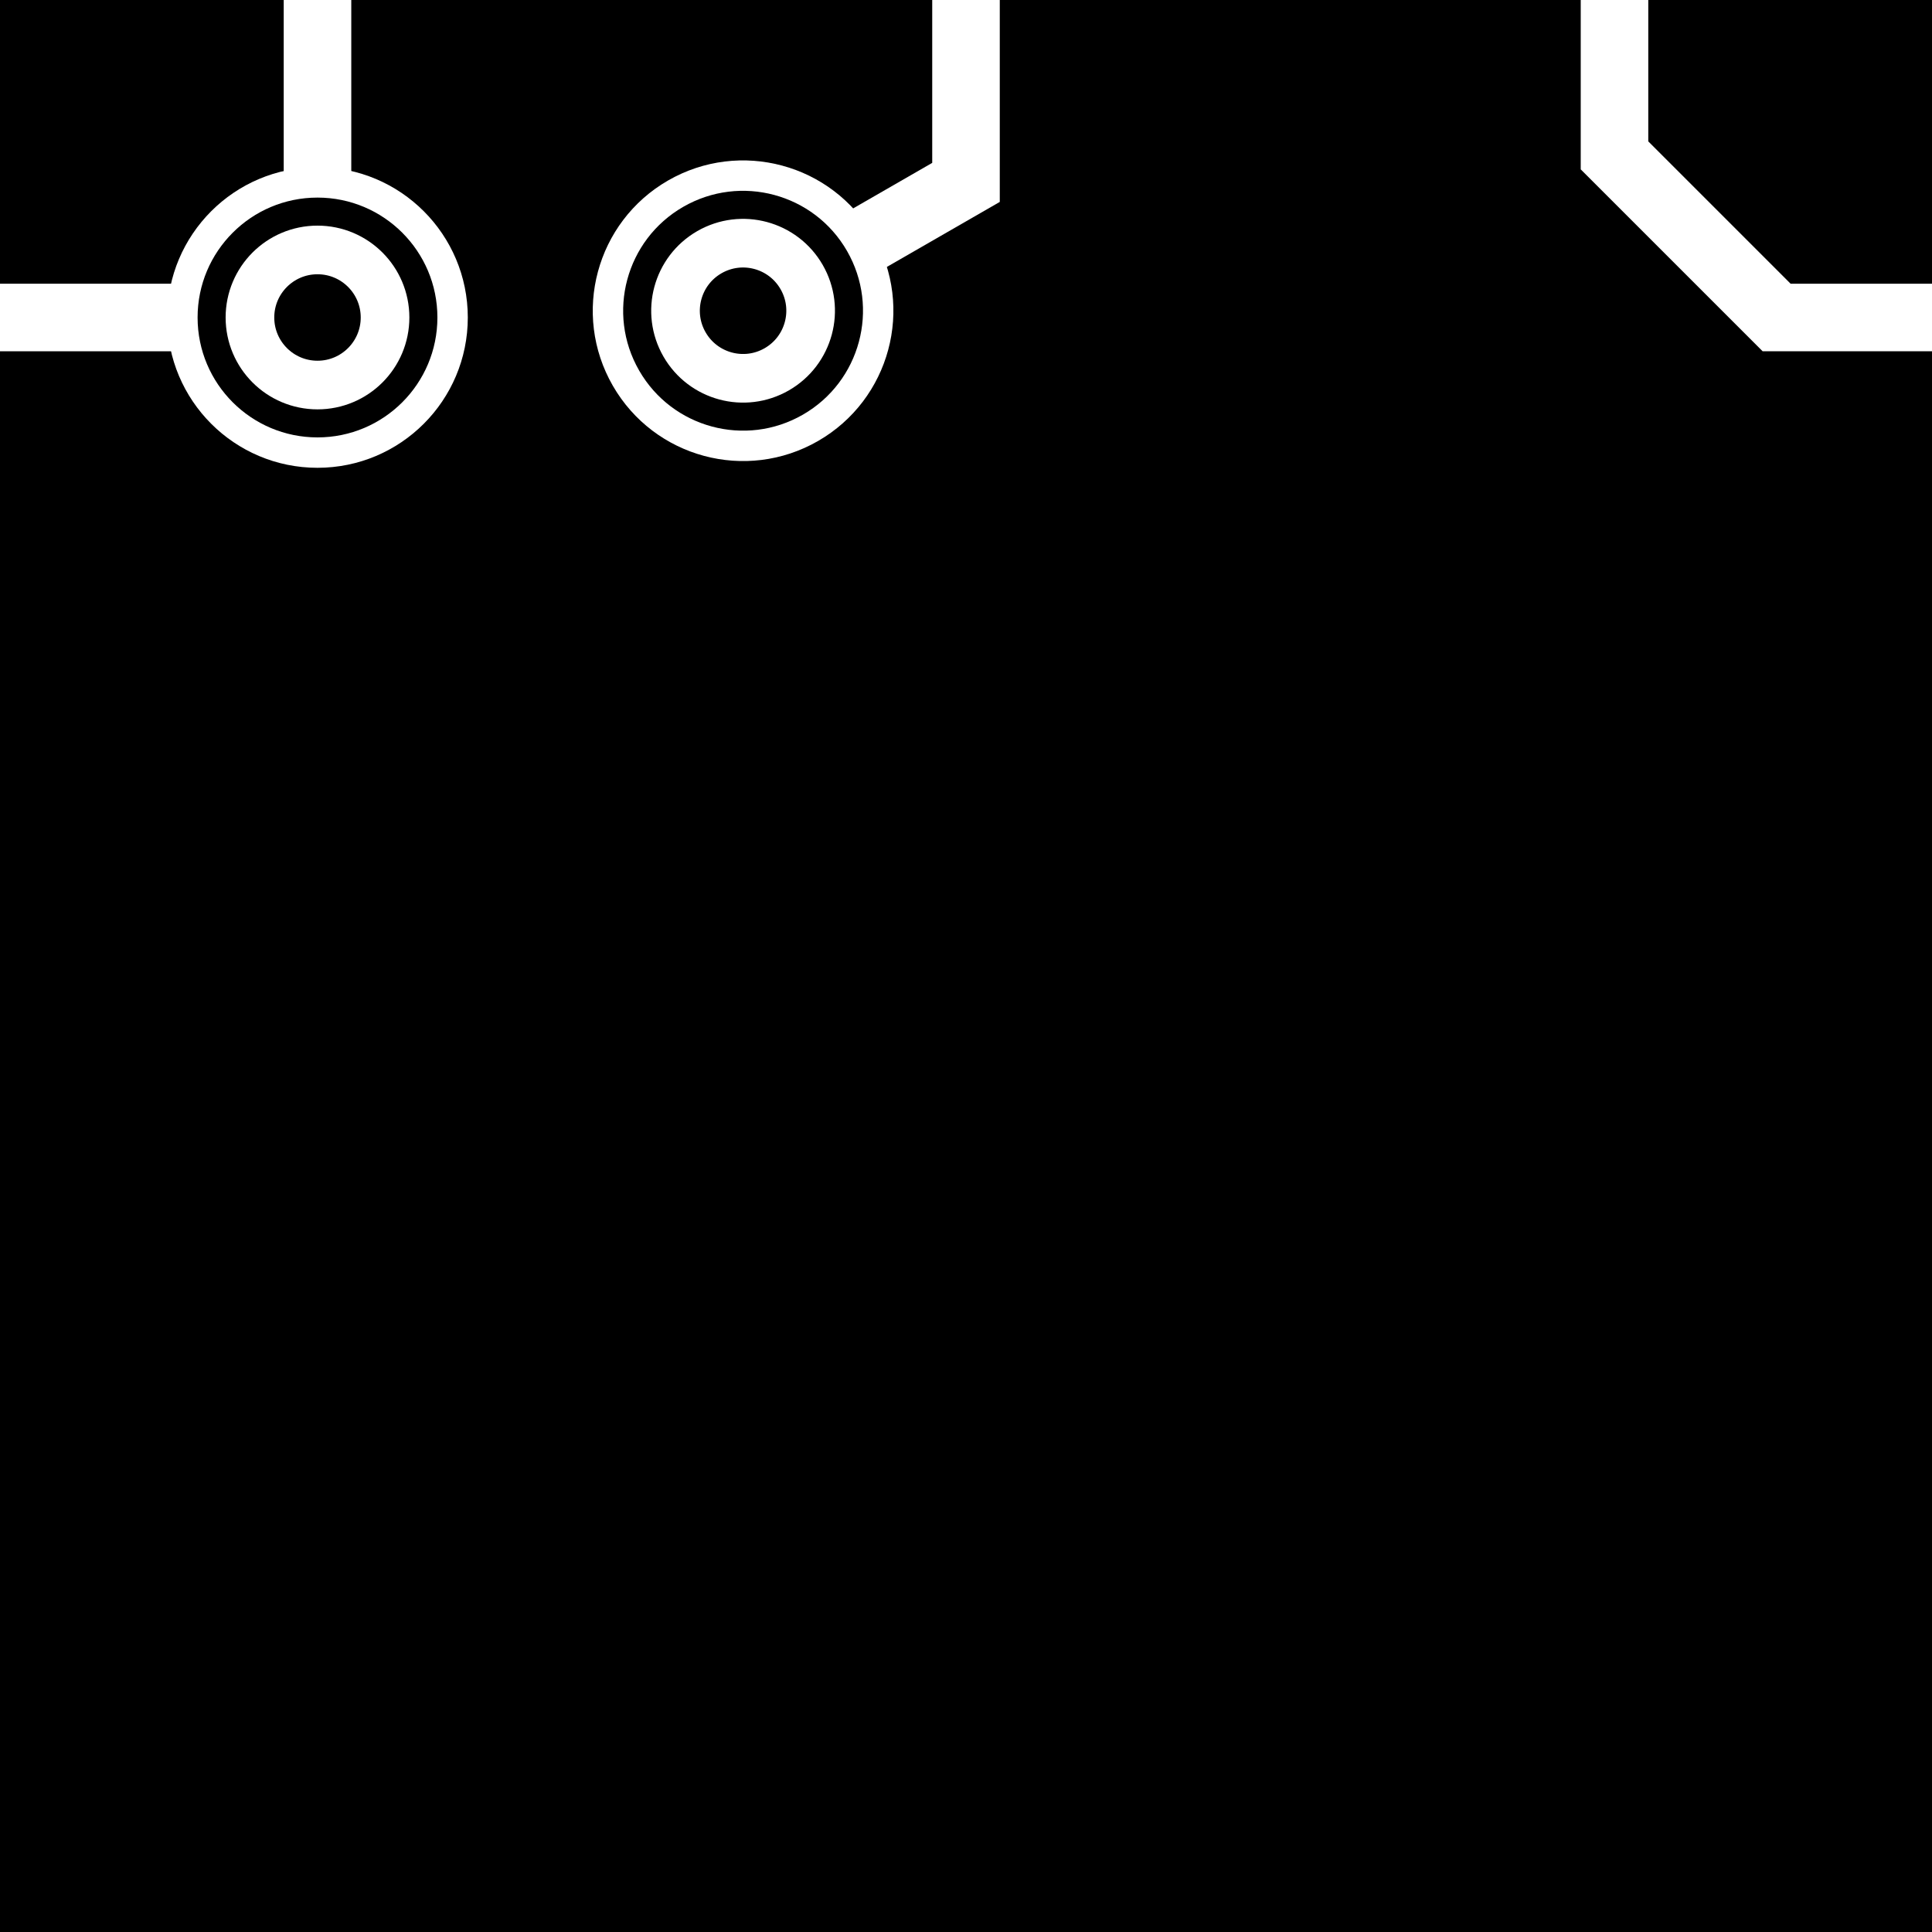
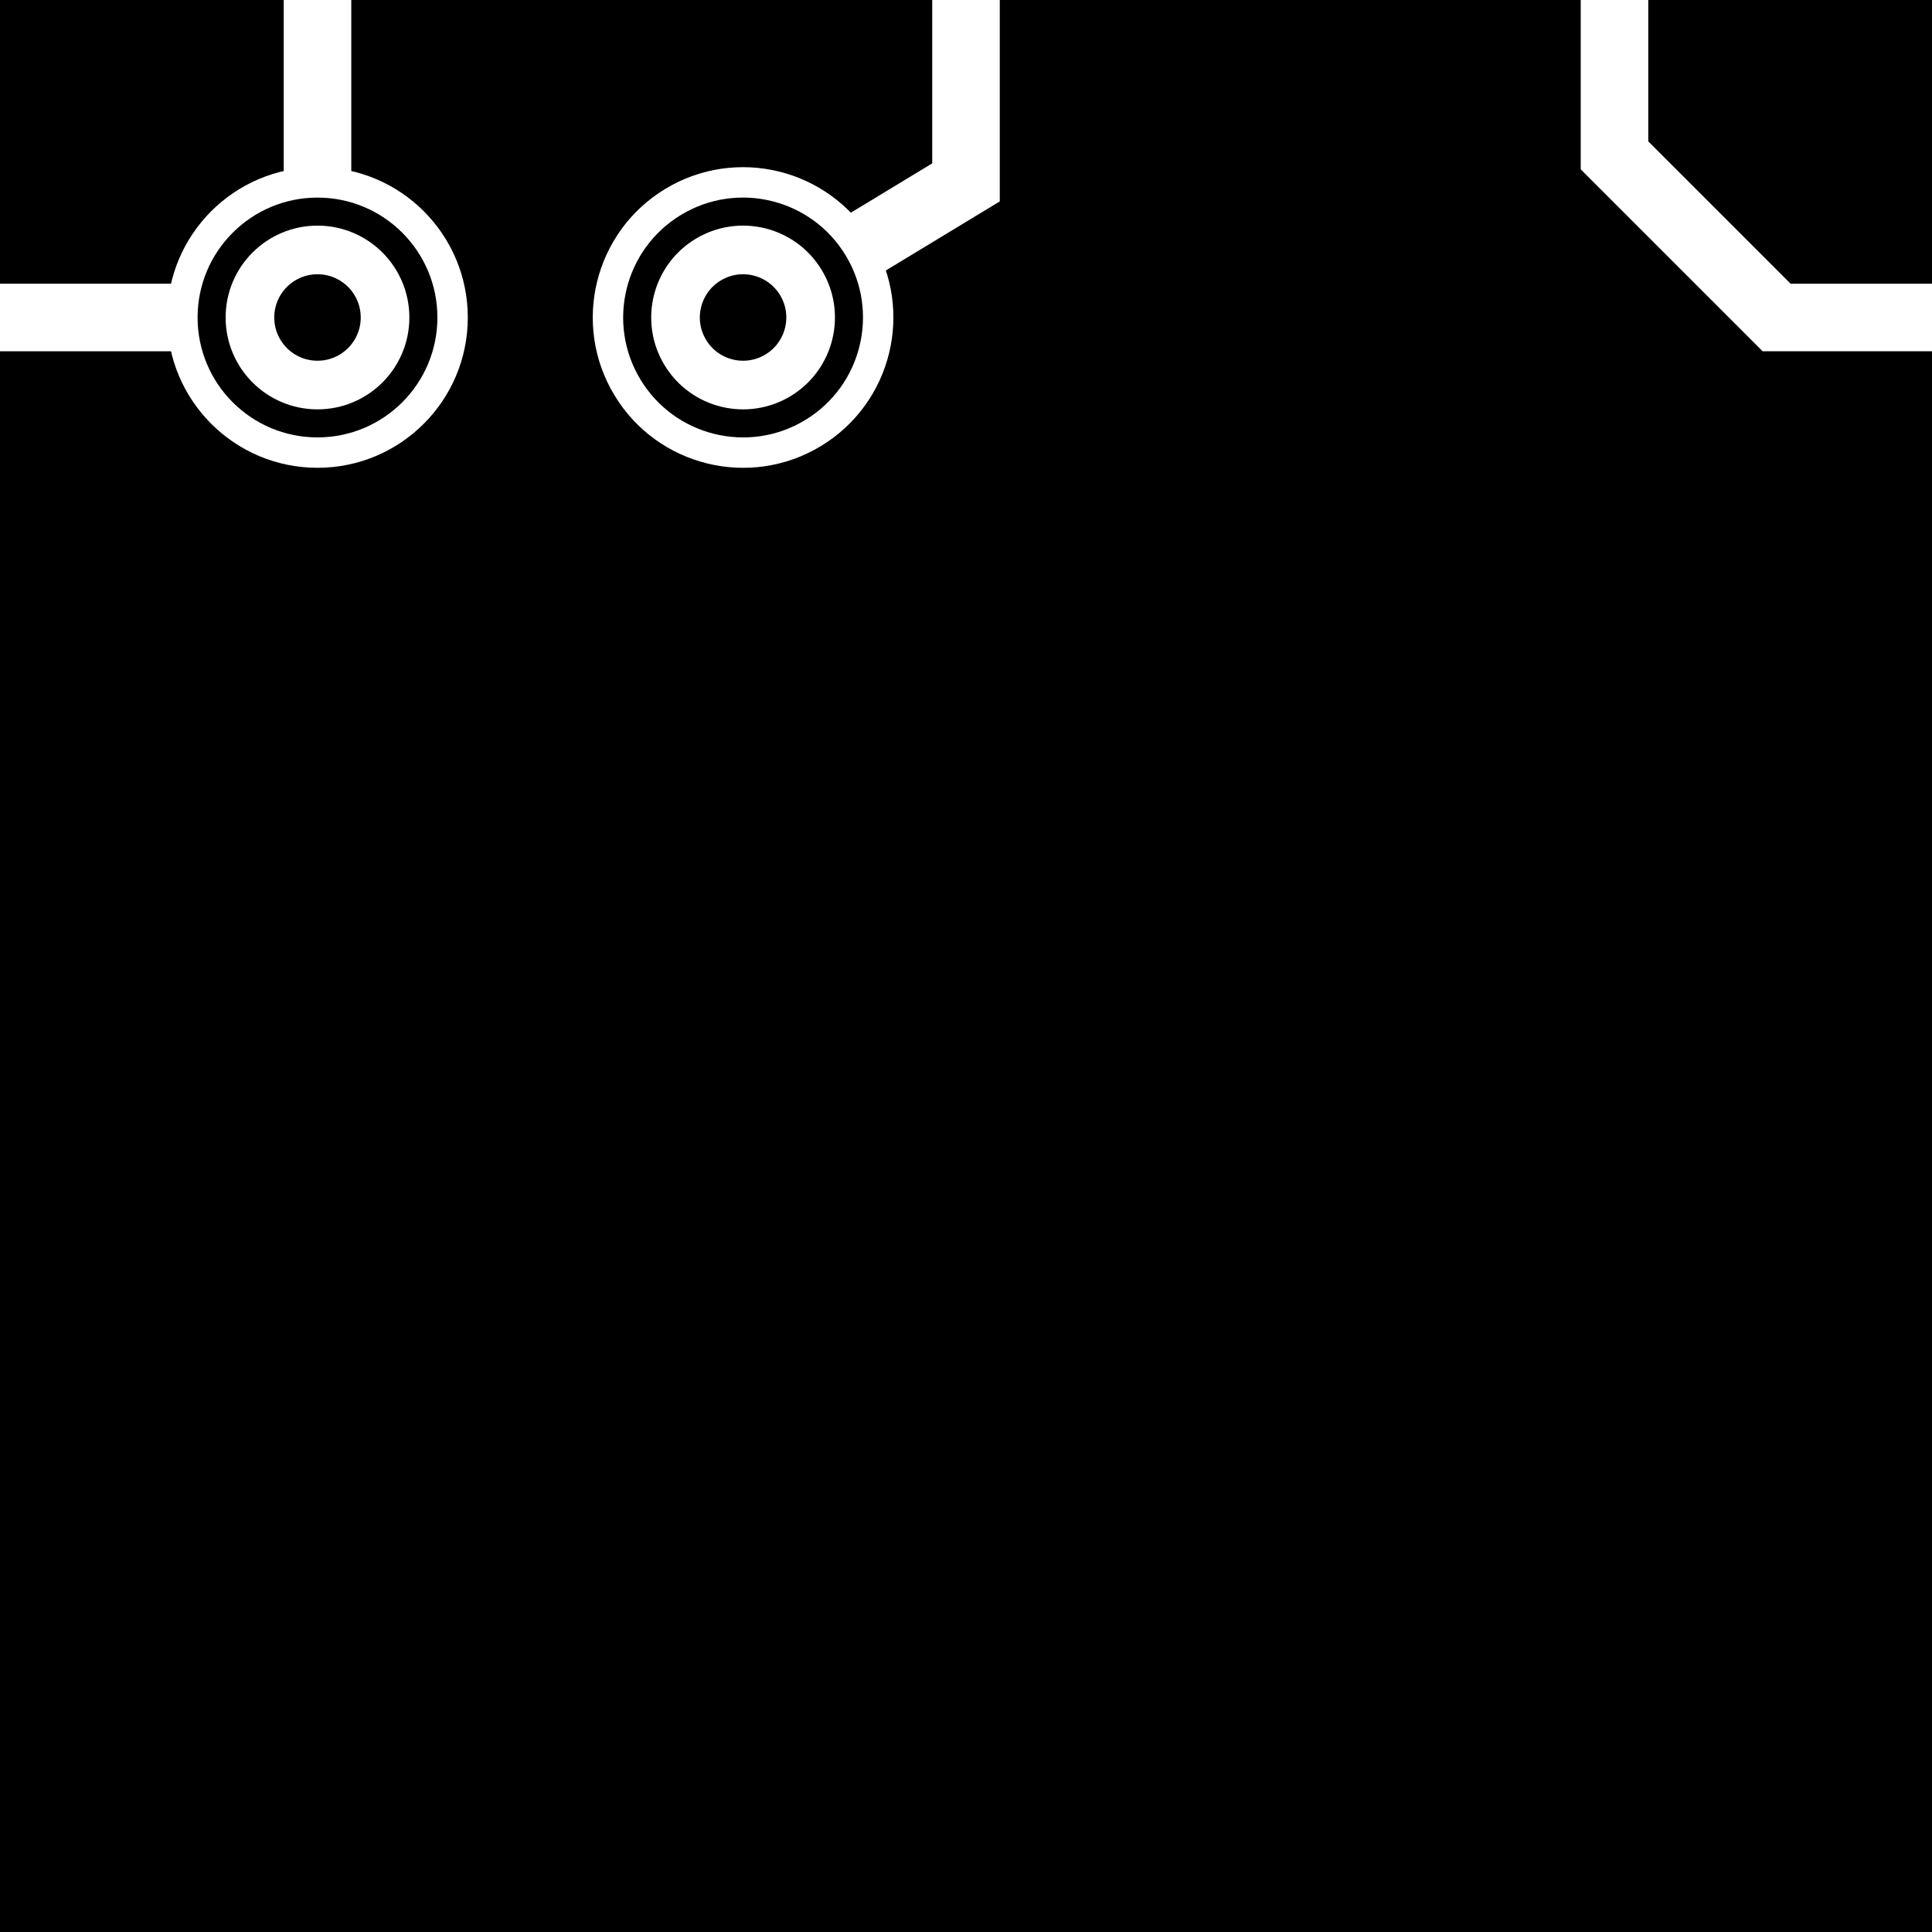
<svg xmlns="http://www.w3.org/2000/svg" width="256" height="256" viewBox="0 0 143 143" version="1.1" id="svg_tile_01A">
  <defs id="defs">
    <marker viewBox="0 0 20 20" markerWidth="20" markerHeight="20" refX="10" refY="10" orient="auto" id="term">
      <circle cx="10" cy="10" r="2" style="fill:black;stroke:white;stroke-width:0.45" />
      <circle cx="10" cy="10" r="1" style="fill:black;stroke:white;stroke-width:0.72" />
    </marker>
  </defs>
  <path style="fill:black;fill-opacity:1;stroke:none" d="M 0 0 H 143 V 143 H 0 Z" id="tile_bg" />
  <g style="fill:none;stroke:white;stroke-opacity:1;stroke-width:5">
    <path id="wire_0" d="M   0.0  23.5 H  23.5" />
    <path id="wire_2" d="M 143.0  23.5 H 131.5 L 119.5  11.5 V   0.0" />
    <path id="wire_6" d="M  23.5   0.0 V  23.5" marker-end="url(#term)" />
-     <path id="wire_7" d="M  71.5   0.0 V  13.5 L  55.0  23.0" marker-end="url(#term)" />
+     <path id="wire_7" d="M  71.5   0.0 V  13.5 L  55.0  23.5" marker-end="url(#term)" />
  </g>
</svg>
